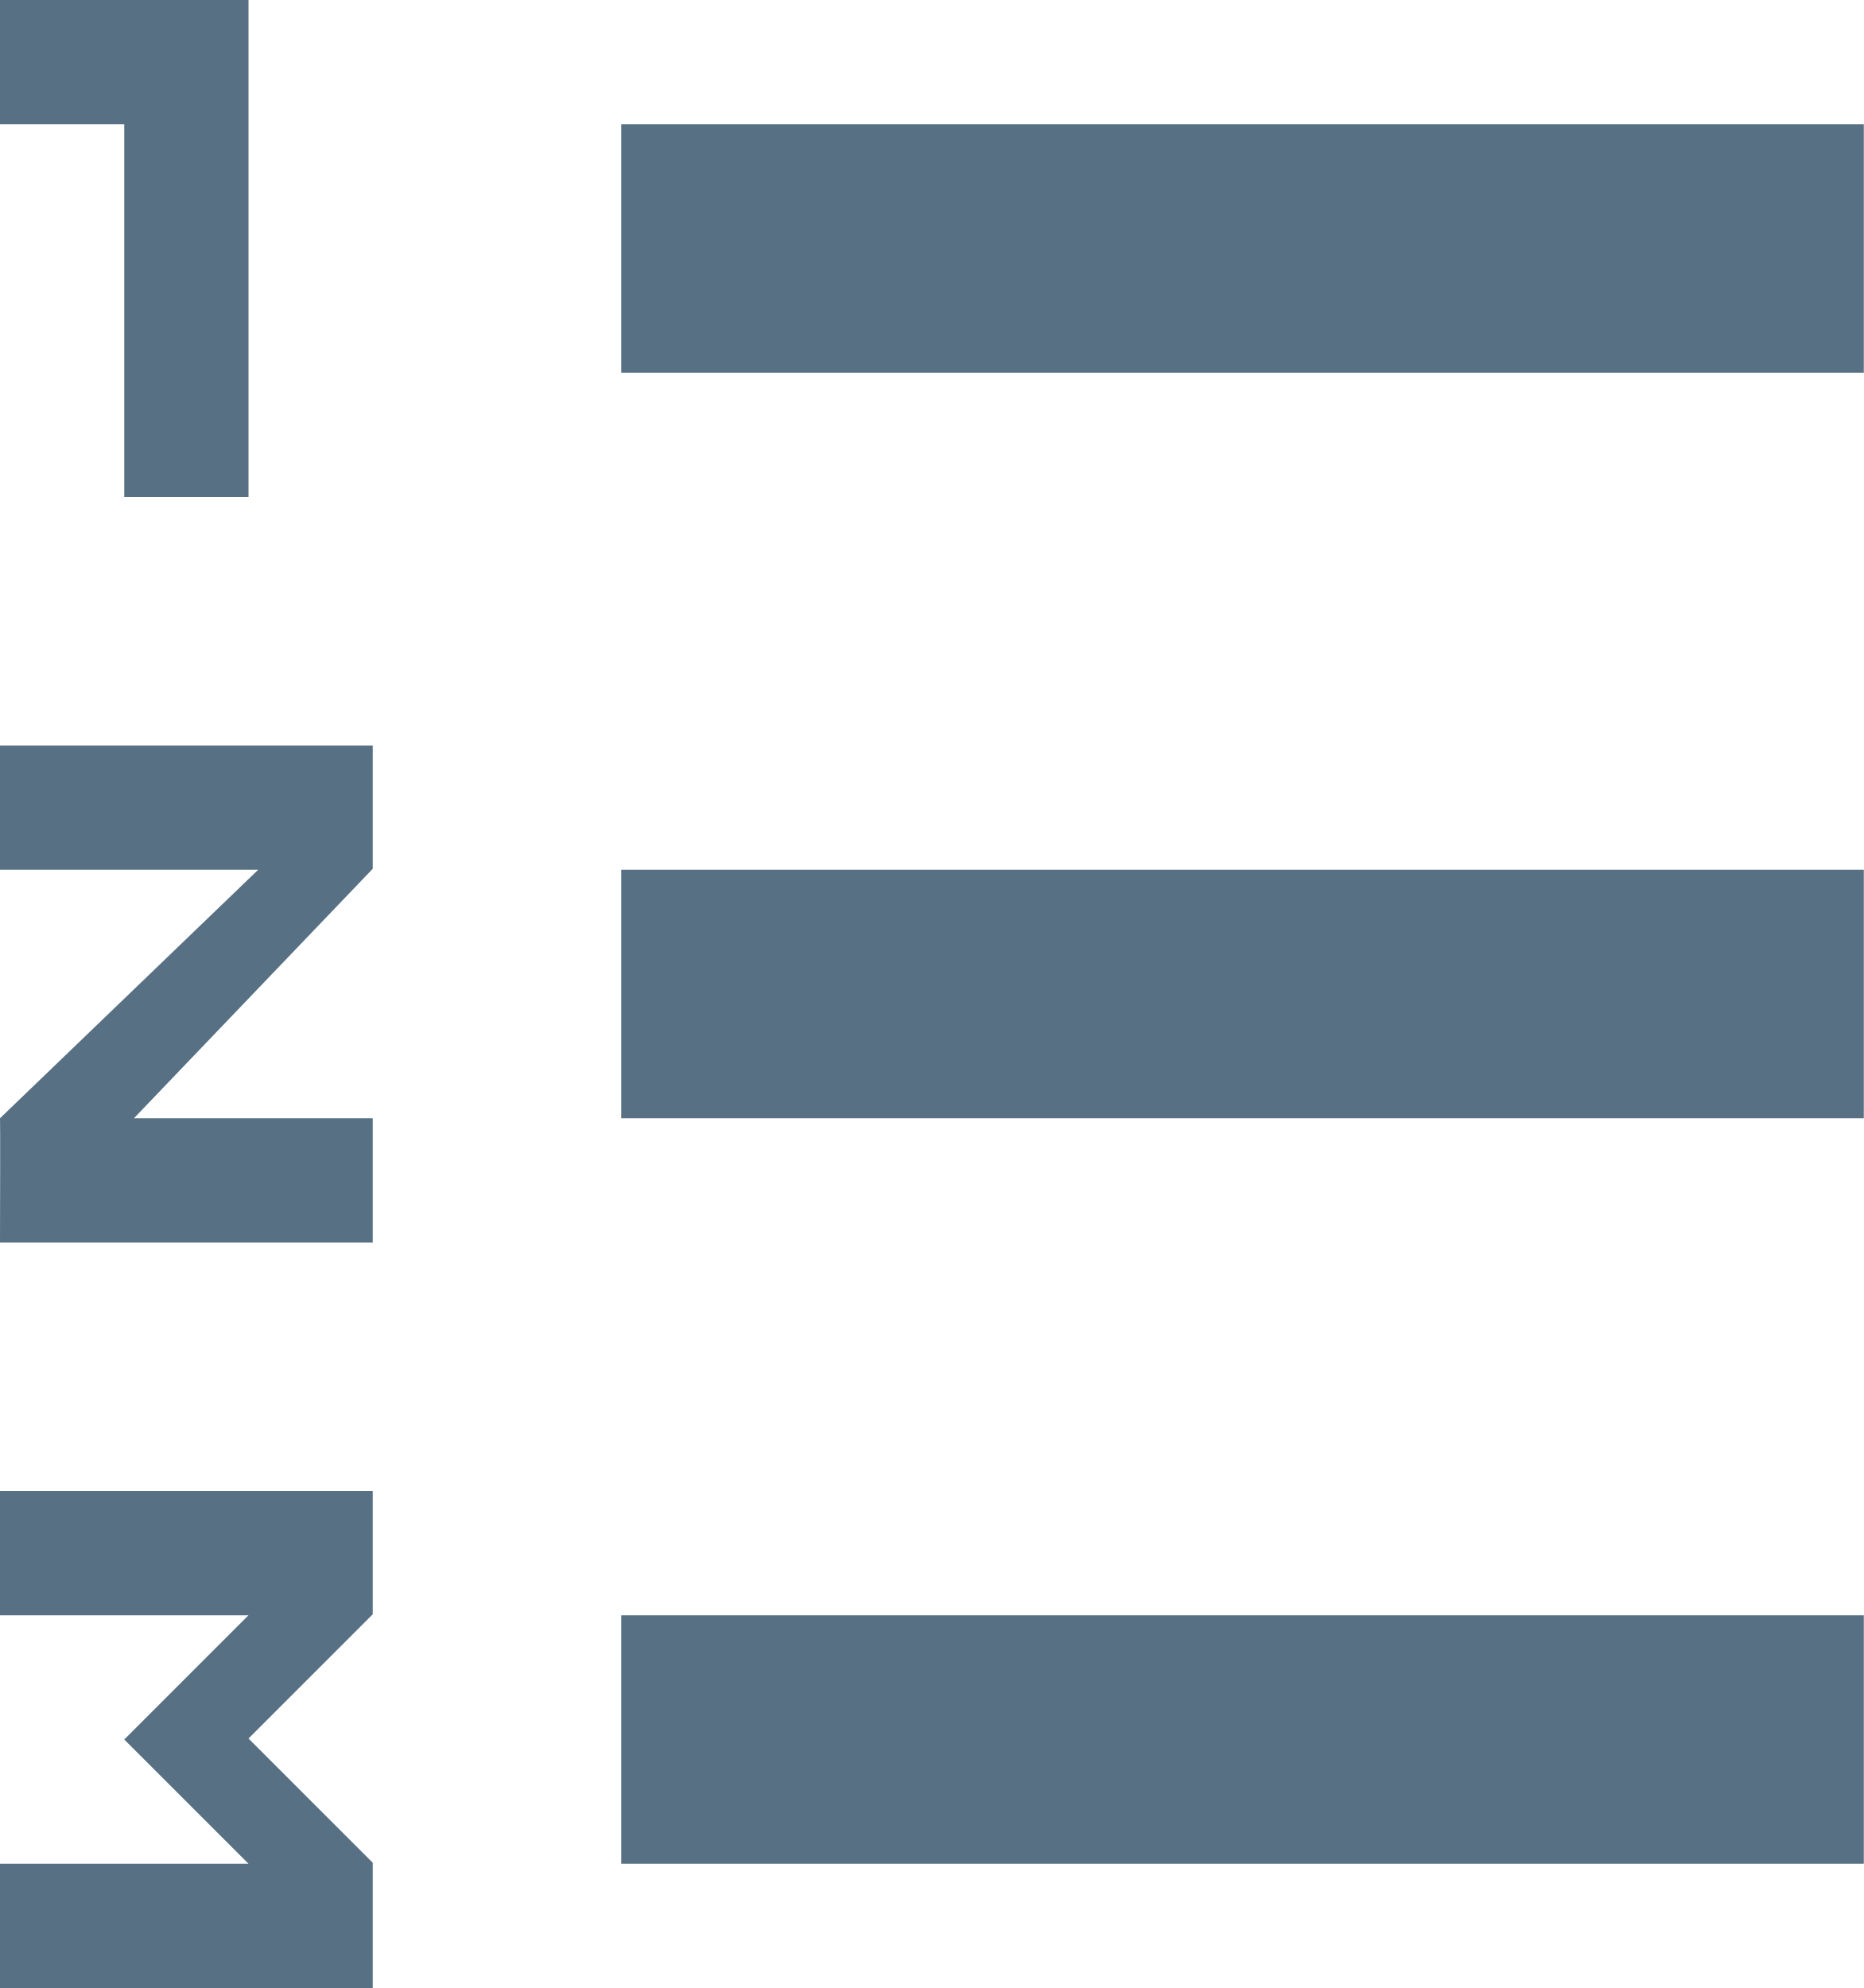
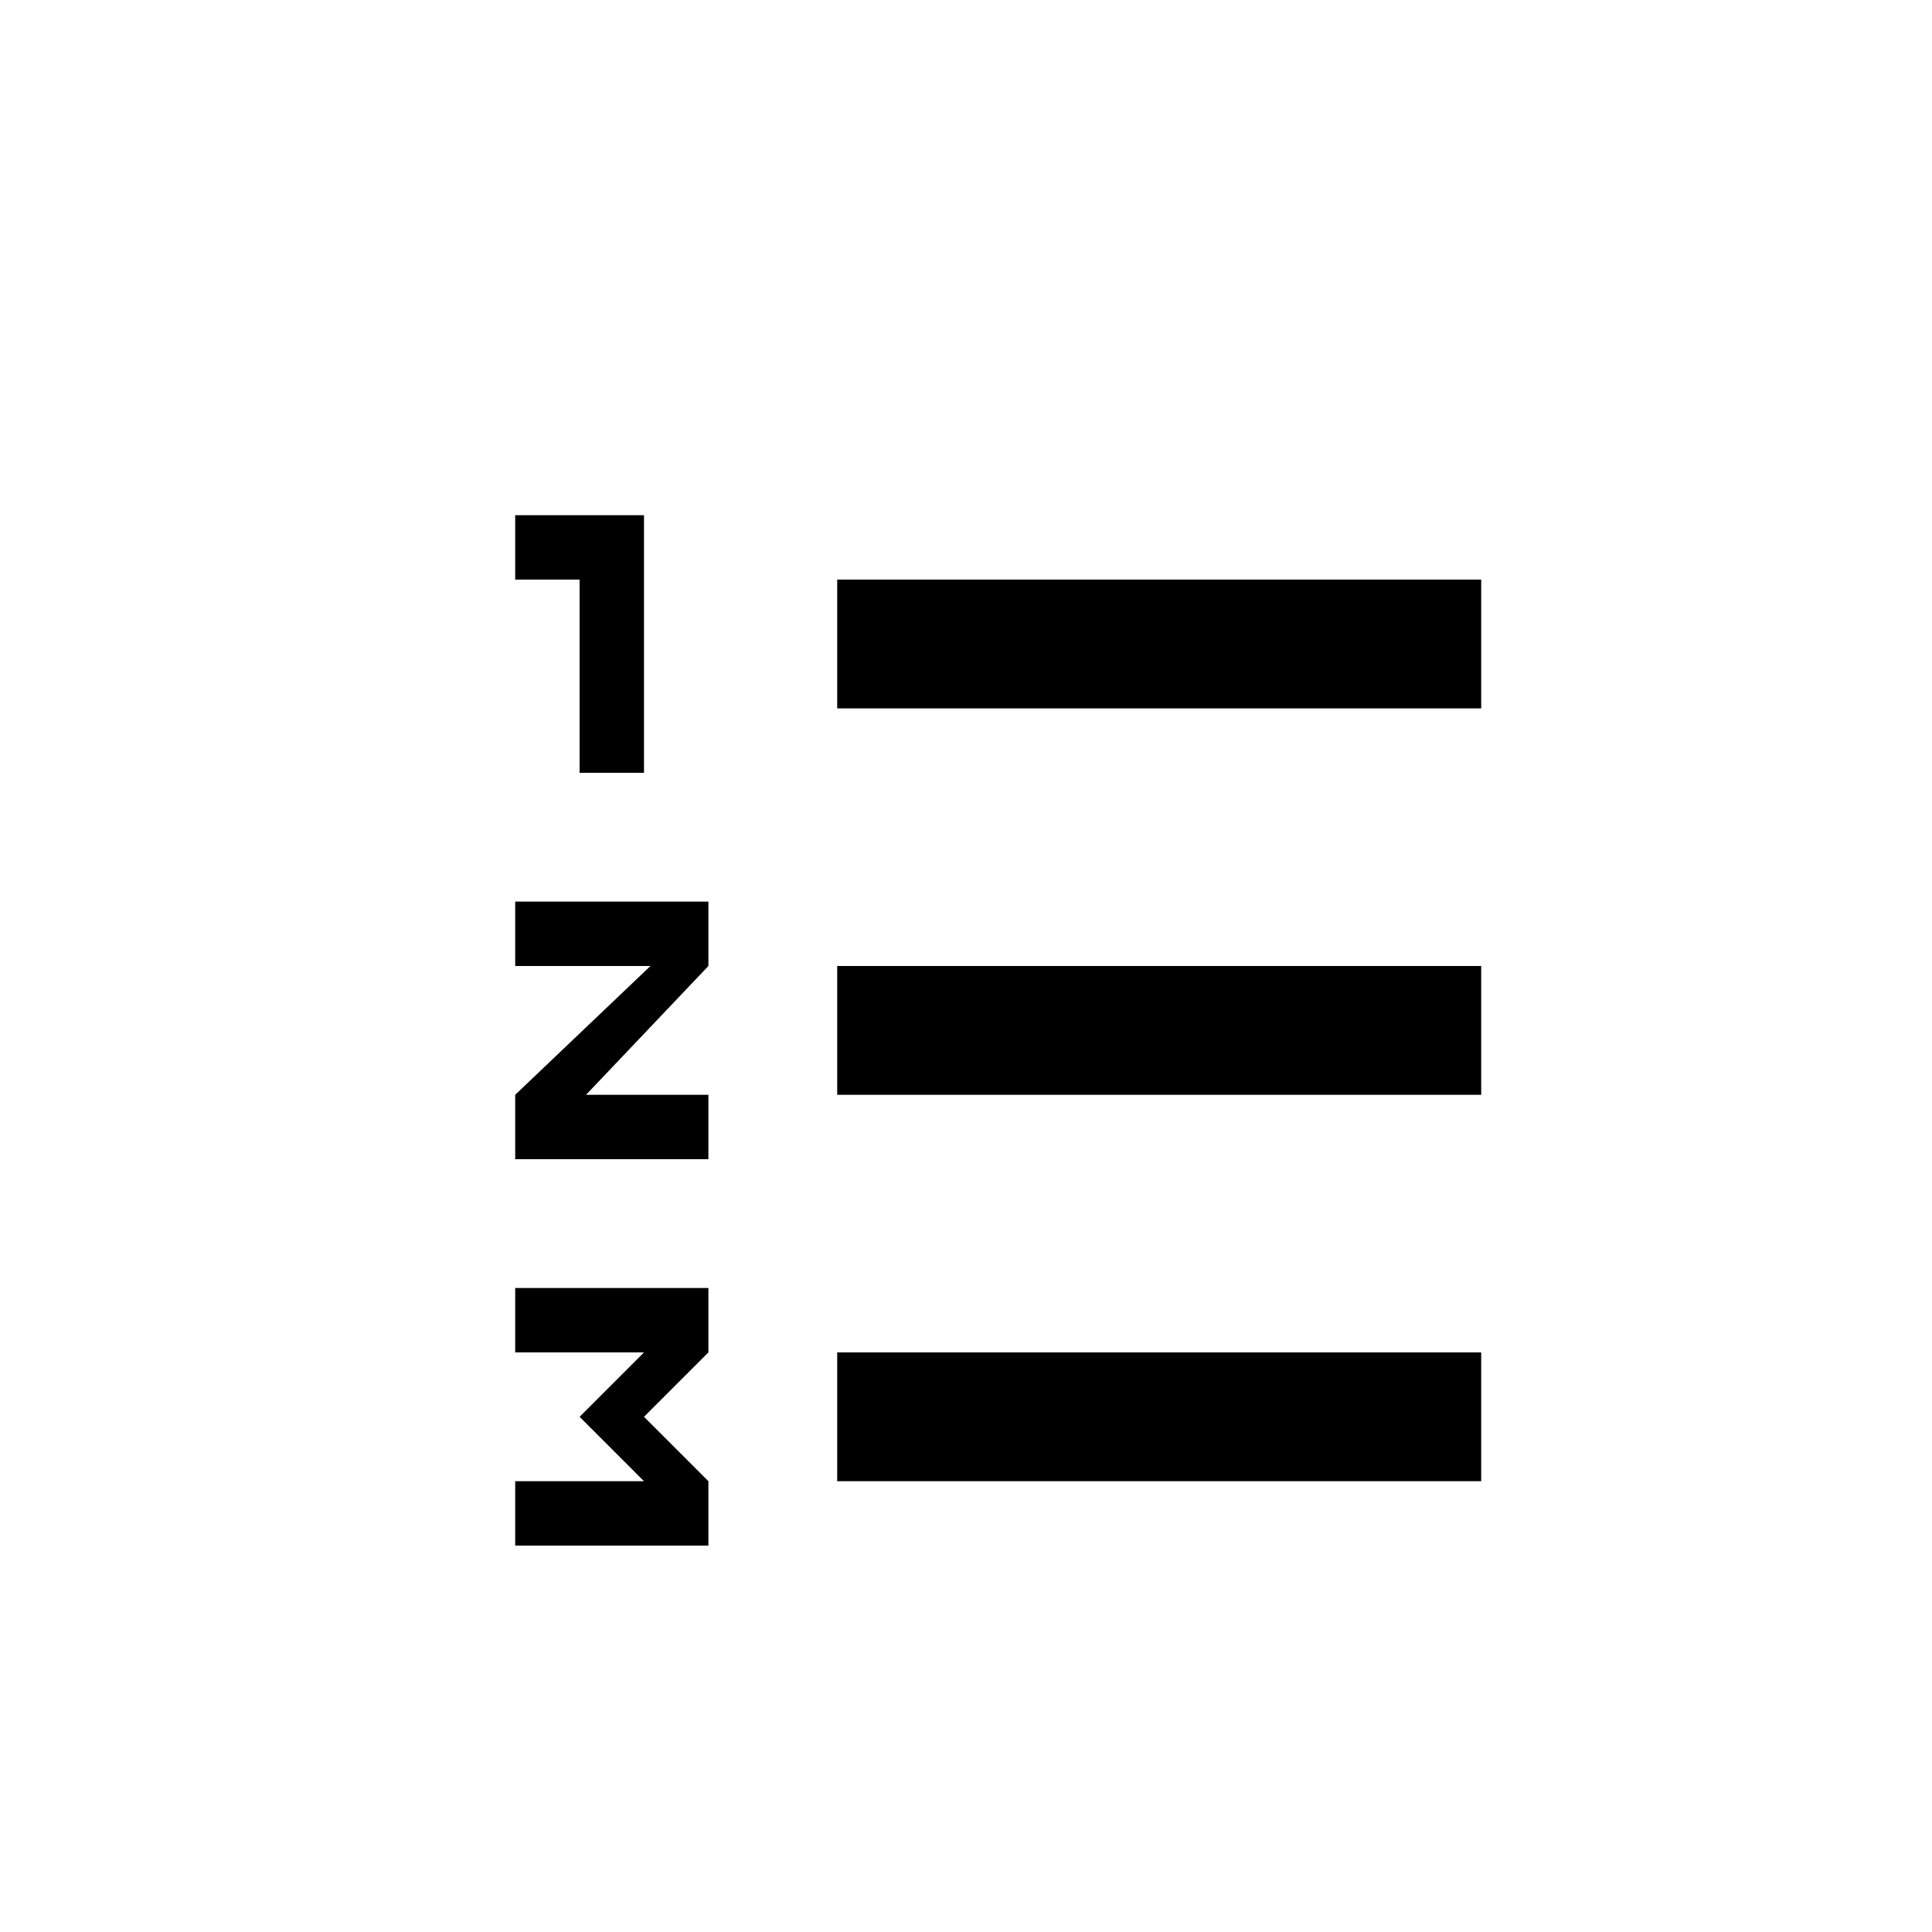
- <svg xmlns="http://www.w3.org/2000/svg" width="15px" height="16px" viewBox="0 0 15 16" version="1.1">
-   <defs />
-   <g id="Symbols" stroke="none" stroke-width="1" fill="none" fill-rule="evenodd">
-     <g id="03-Inputs-/-02-Text-Area-/-02-Rich-Text" transform="translate(-285, -44)" fill="#577083">
-       <g id="Rich-Text-Editor" transform="translate(0, 30)">
-         <g id="Actions">
-           <path d="M285,27 L287,27 L286,28 L287,29 L285,29 L285,30 L288,30 L288,28.992 L287,27.992 L288,26.992 L288,26 L285,26 L285,27 Z M285,21 L287.078,21 L285,23 C285,23 285.003,23 285,24 L288,24 L288,23 L286.078,23 L288,20.992 L288,20 L285,20 L285,21 Z M286,18 L287,18 L287,14 L285,14 L285,15 L286,15 L286,18 Z M290,17 L300,17 L300,15 L290,15 L290,17 Z M290,23 L300,23 L300,21 L290,21 L290,23 Z M290,29 L300,29 L300,27 L290,27 L290,29 Z" id="Icon-Numbers" />
-         </g>
-       </g>
-     </g>
-   </g>
+ <svg xmlns="http://www.w3.org/2000/svg" version="1.1" x="0px" y="0px" viewBox="0 0 30 30" width="30px" height="30px" xml:space="preserve">
+   <path d="M8,21h2l-1,1l1,1H8v1h3v-1l-1-1l1-1v-1H8V21z M8,15h2.1L8,17c0,0,0,0,0,1h3v-1H9.1l1.9-2v-1H8V15z M9,12  h1V8H8v1h1V12z M13,11h10V9H13V11z M13,17h10v-2H13V17z M13,23h10v-2H13V23z" />
</svg>
